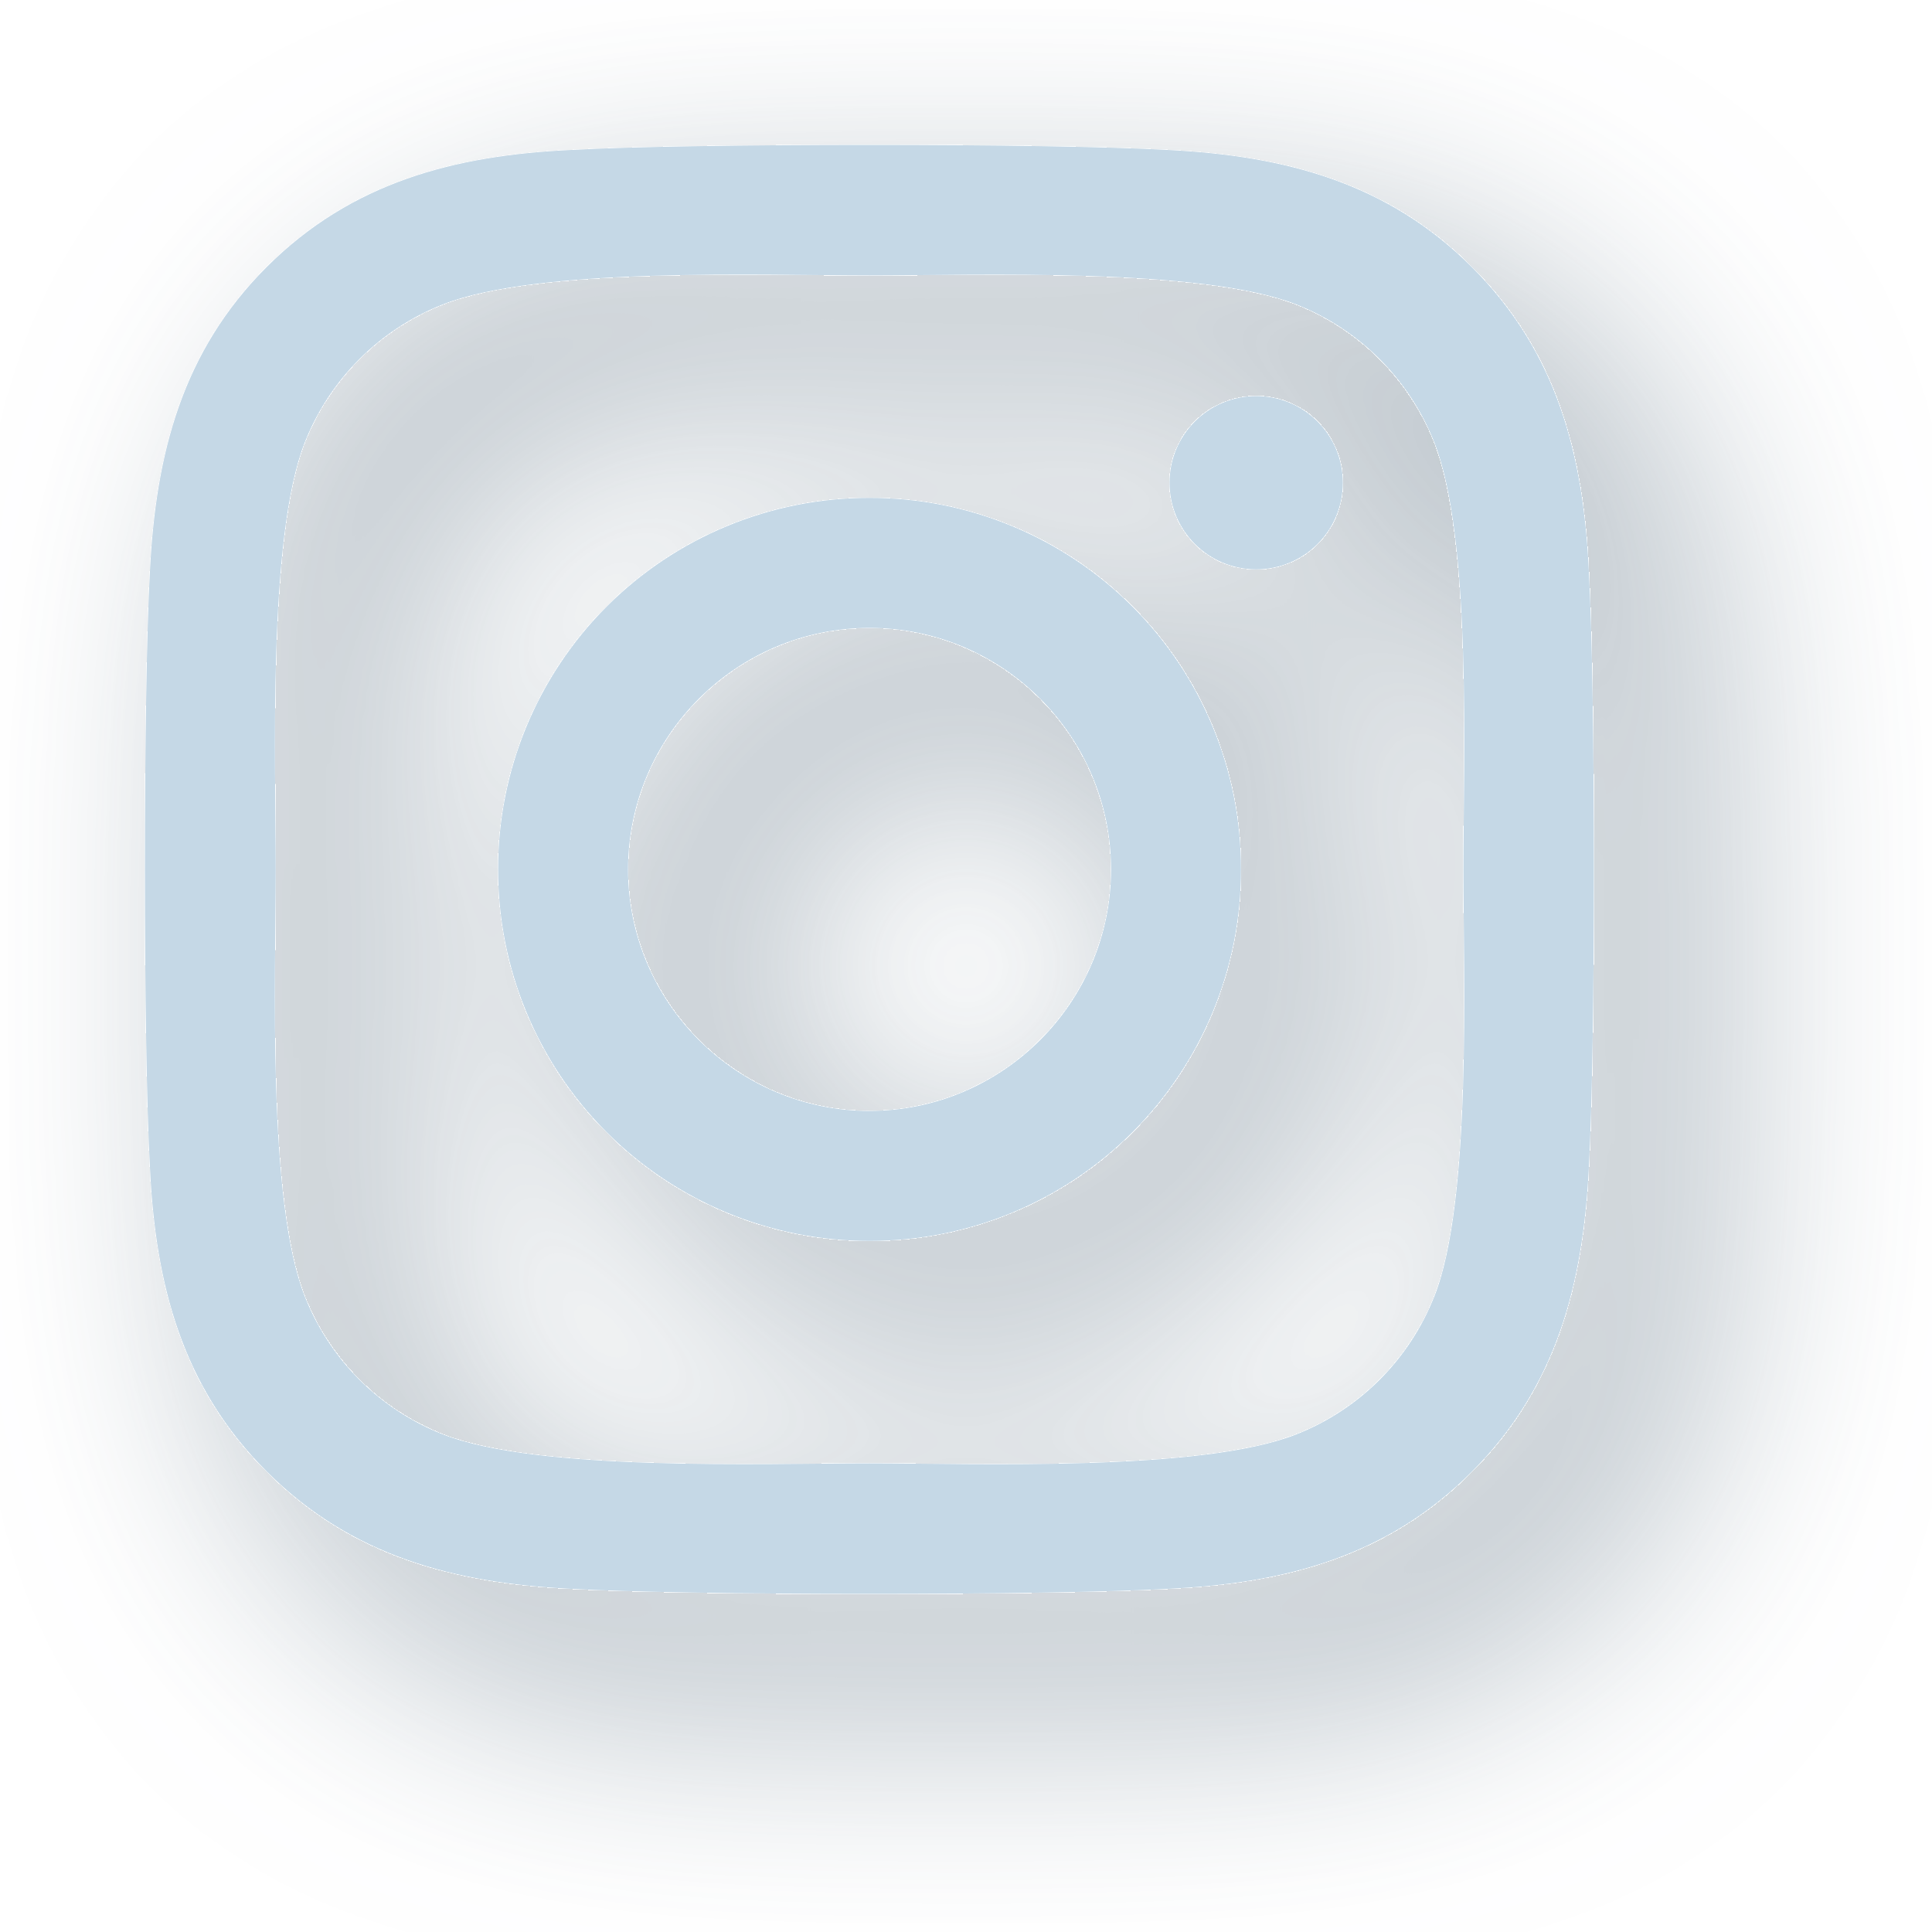
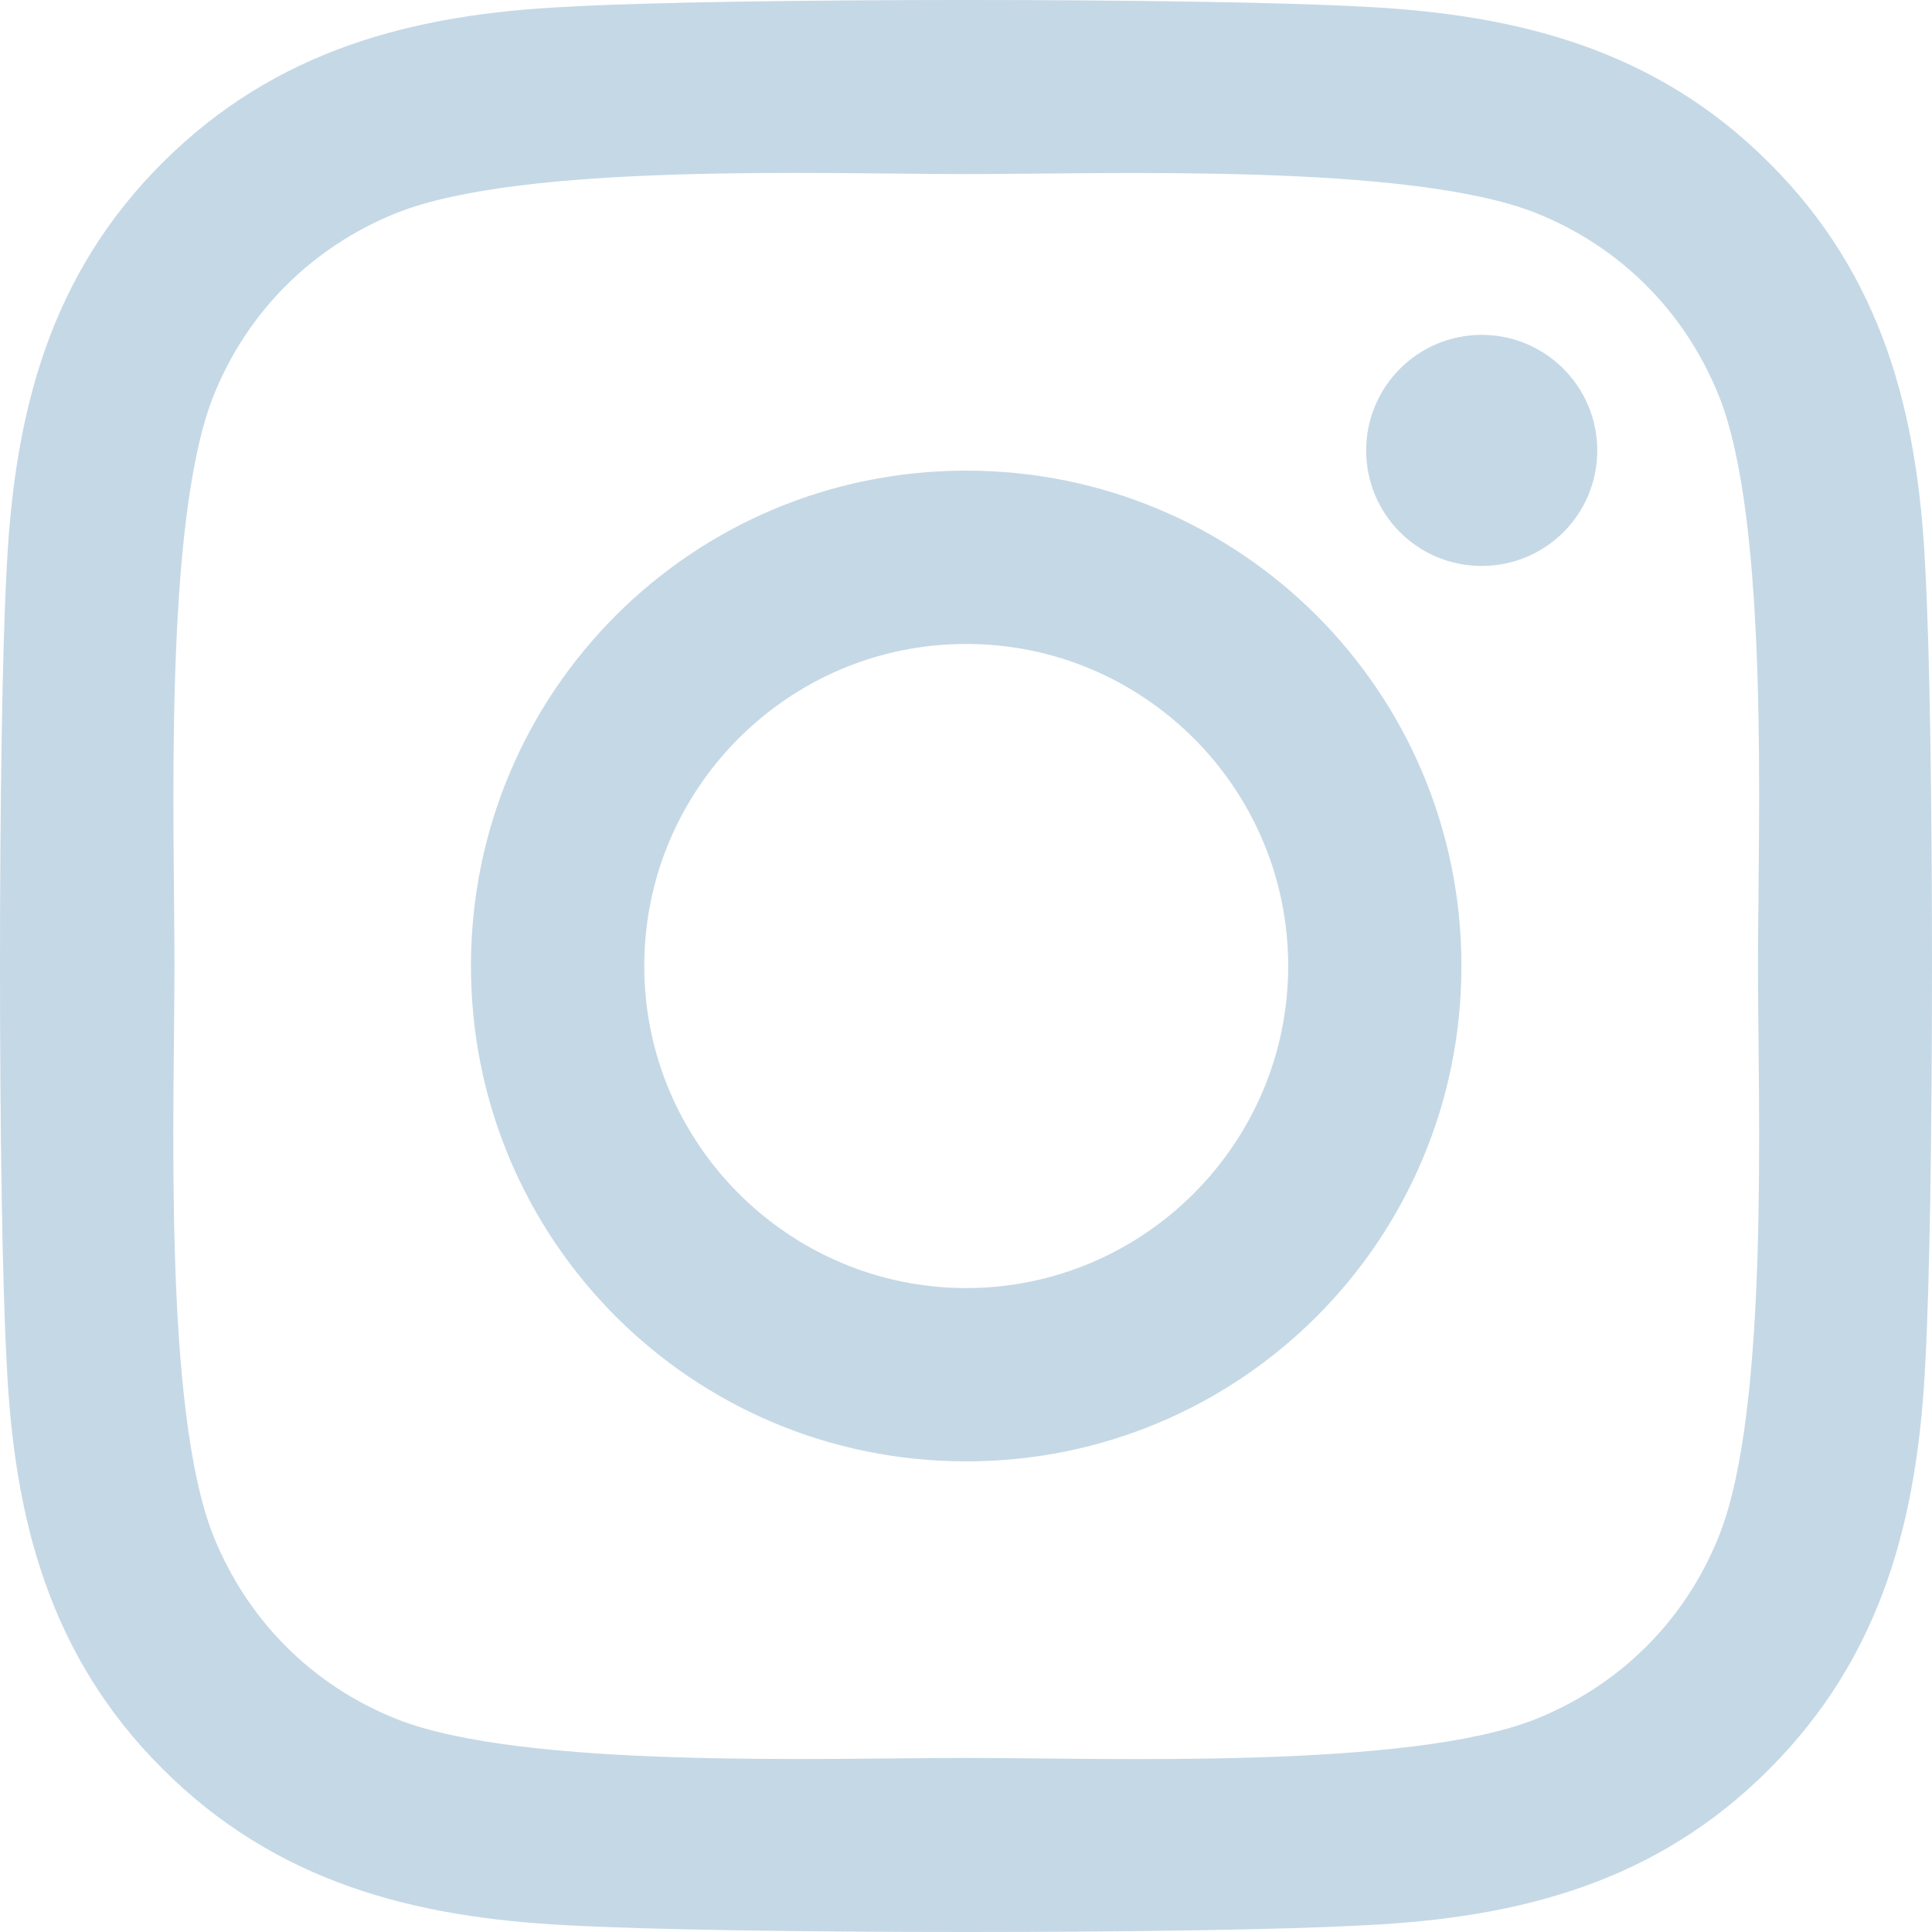
- <svg xmlns="http://www.w3.org/2000/svg" width="40" height="40" fill="none">
-   <g filter="url(#filter0_d_45_135)">
-     <path d="M18.003 10.308A7.679 7.679 0 0010.313 18a7.679 7.679 0 007.69 7.692A7.679 7.679 0 0025.693 18a7.679 7.679 0 00-7.69-7.692zm0 12.693c-2.75 0-5-2.243-5-5.001 0-2.758 2.243-5 5-5 2.758 0 5 2.242 5 5s-2.249 5-5 5zm9.799-13.007a1.79 1.79 0 01-1.794 1.794 1.794 1.794 0 111.794-1.794zm5.093 1.82c-.114-2.403-.663-4.531-2.423-6.285-1.754-1.754-3.882-2.303-6.285-2.424-2.476-.14-9.898-.14-12.374 0-2.396.114-4.525.663-6.285 2.417-1.76 1.754-2.302 3.883-2.423 6.286-.14 2.477-.14 9.9 0 12.377.114 2.404.663 4.532 2.423 6.286 1.76 1.754 3.882 2.303 6.285 2.424 2.476.14 9.898.14 12.374 0 2.403-.114 4.531-.663 6.285-2.424 1.753-1.754 2.302-3.882 2.423-6.286.14-2.476.14-9.894 0-12.37zm-3.2 15.029a5.062 5.062 0 01-2.85 2.852c-1.975.783-6.66.602-8.842.602-2.181 0-6.873.174-8.84-.602a5.062 5.062 0 01-2.852-2.852c-.783-1.975-.602-6.66-.602-8.843 0-2.182-.174-6.875.602-8.843a5.062 5.062 0 012.851-2.852c1.975-.783 6.66-.602 8.841-.602 2.182 0 6.874-.174 8.841.602a5.062 5.062 0 012.851 2.852c.784 1.975.603 6.66.603 8.843 0 2.182.18 6.875-.602 8.843z" fill="#C5D8E6" />
-   </g>
-   <defs>
-     <filter id="filter0_d_45_135" x="0" y="0" width="40" height="40" filterUnits="userSpaceOnUse" color-interpolation-filters="sRGB">
-       <feFlood flood-opacity="0" result="BackgroundImageFix" />
-       <feColorMatrix in="SourceAlpha" values="0 0 0 0 0 0 0 0 0 0 0 0 0 0 0 0 0 0 127 0" result="hardAlpha" />
-       <feOffset dx="2" dy="2" />
-       <feGaussianBlur stdDeviation="2.5" />
-       <feComposite in2="hardAlpha" operator="out" />
-       <feColorMatrix values="0 0 0 0 0.286 0 0 0 0 0.376 0 0 0 0 0.447 0 0 0 0.6 0" />
-       <feBlend in2="BackgroundImageFix" result="effect1_dropShadow_45_135" />
-       <feBlend in="SourceGraphic" in2="effect1_dropShadow_45_135" result="shape" />
-     </filter>
-   </defs>
+ <svg xmlns="http://www.w3.org/2000/svg" width="30" height="30" viewBox="0 0 30 30" fill="none">
+   <path d="M15.003 7.308C10.747 7.308 7.313 10.742 7.313 15C7.313 19.258 10.747 22.692 15.003 22.692C19.26 22.692 22.693 19.258 22.693 15C22.693 10.742 19.26 7.308 15.003 7.308ZM15.003 20.001C12.253 20.001 10.004 17.758 10.004 15C10.004 12.242 12.246 9.999 15.003 9.999C17.761 9.999 20.003 12.242 20.003 15C20.003 17.758 17.754 20.001 15.003 20.001ZM24.802 6.994C24.802 7.991 23.998 8.788 23.008 8.788C22.011 8.788 21.214 7.984 21.214 6.994C21.214 6.003 22.017 5.2 23.008 5.2C23.998 5.2 24.802 6.003 24.802 6.994ZM29.895 8.815C29.781 6.411 29.232 4.283 27.472 2.529C25.718 0.775 23.59 0.226 21.187 0.105C18.711 -0.035 11.289 -0.035 8.813 0.105C6.417 0.219 4.288 0.768 2.528 2.522C0.768 4.276 0.226 6.405 0.105 8.808C-0.035 11.285 -0.035 18.709 0.105 21.185C0.219 23.589 0.768 25.717 2.528 27.471C4.288 29.225 6.41 29.774 8.813 29.895C11.289 30.035 18.711 30.035 21.187 29.895C23.59 29.781 25.718 29.232 27.472 27.471C29.225 25.717 29.774 23.589 29.895 21.185C30.035 18.709 30.035 11.291 29.895 8.815ZM26.695 23.843C26.174 25.155 25.163 26.166 23.844 26.695C21.87 27.478 17.185 27.297 15.003 27.297C12.822 27.297 8.13 27.471 6.162 26.695C4.851 26.173 3.84 25.162 3.311 23.843C2.528 21.868 2.709 17.182 2.709 15C2.709 12.818 2.535 8.125 3.311 6.157C3.833 4.845 4.844 3.834 6.162 3.305C8.137 2.522 12.822 2.703 15.003 2.703C17.185 2.703 21.877 2.529 23.844 3.305C25.156 3.827 26.167 4.838 26.695 6.157C27.479 8.132 27.298 12.818 27.298 15C27.298 17.182 27.479 21.875 26.695 23.843Z" fill="#C5D8E6" />
</svg>
